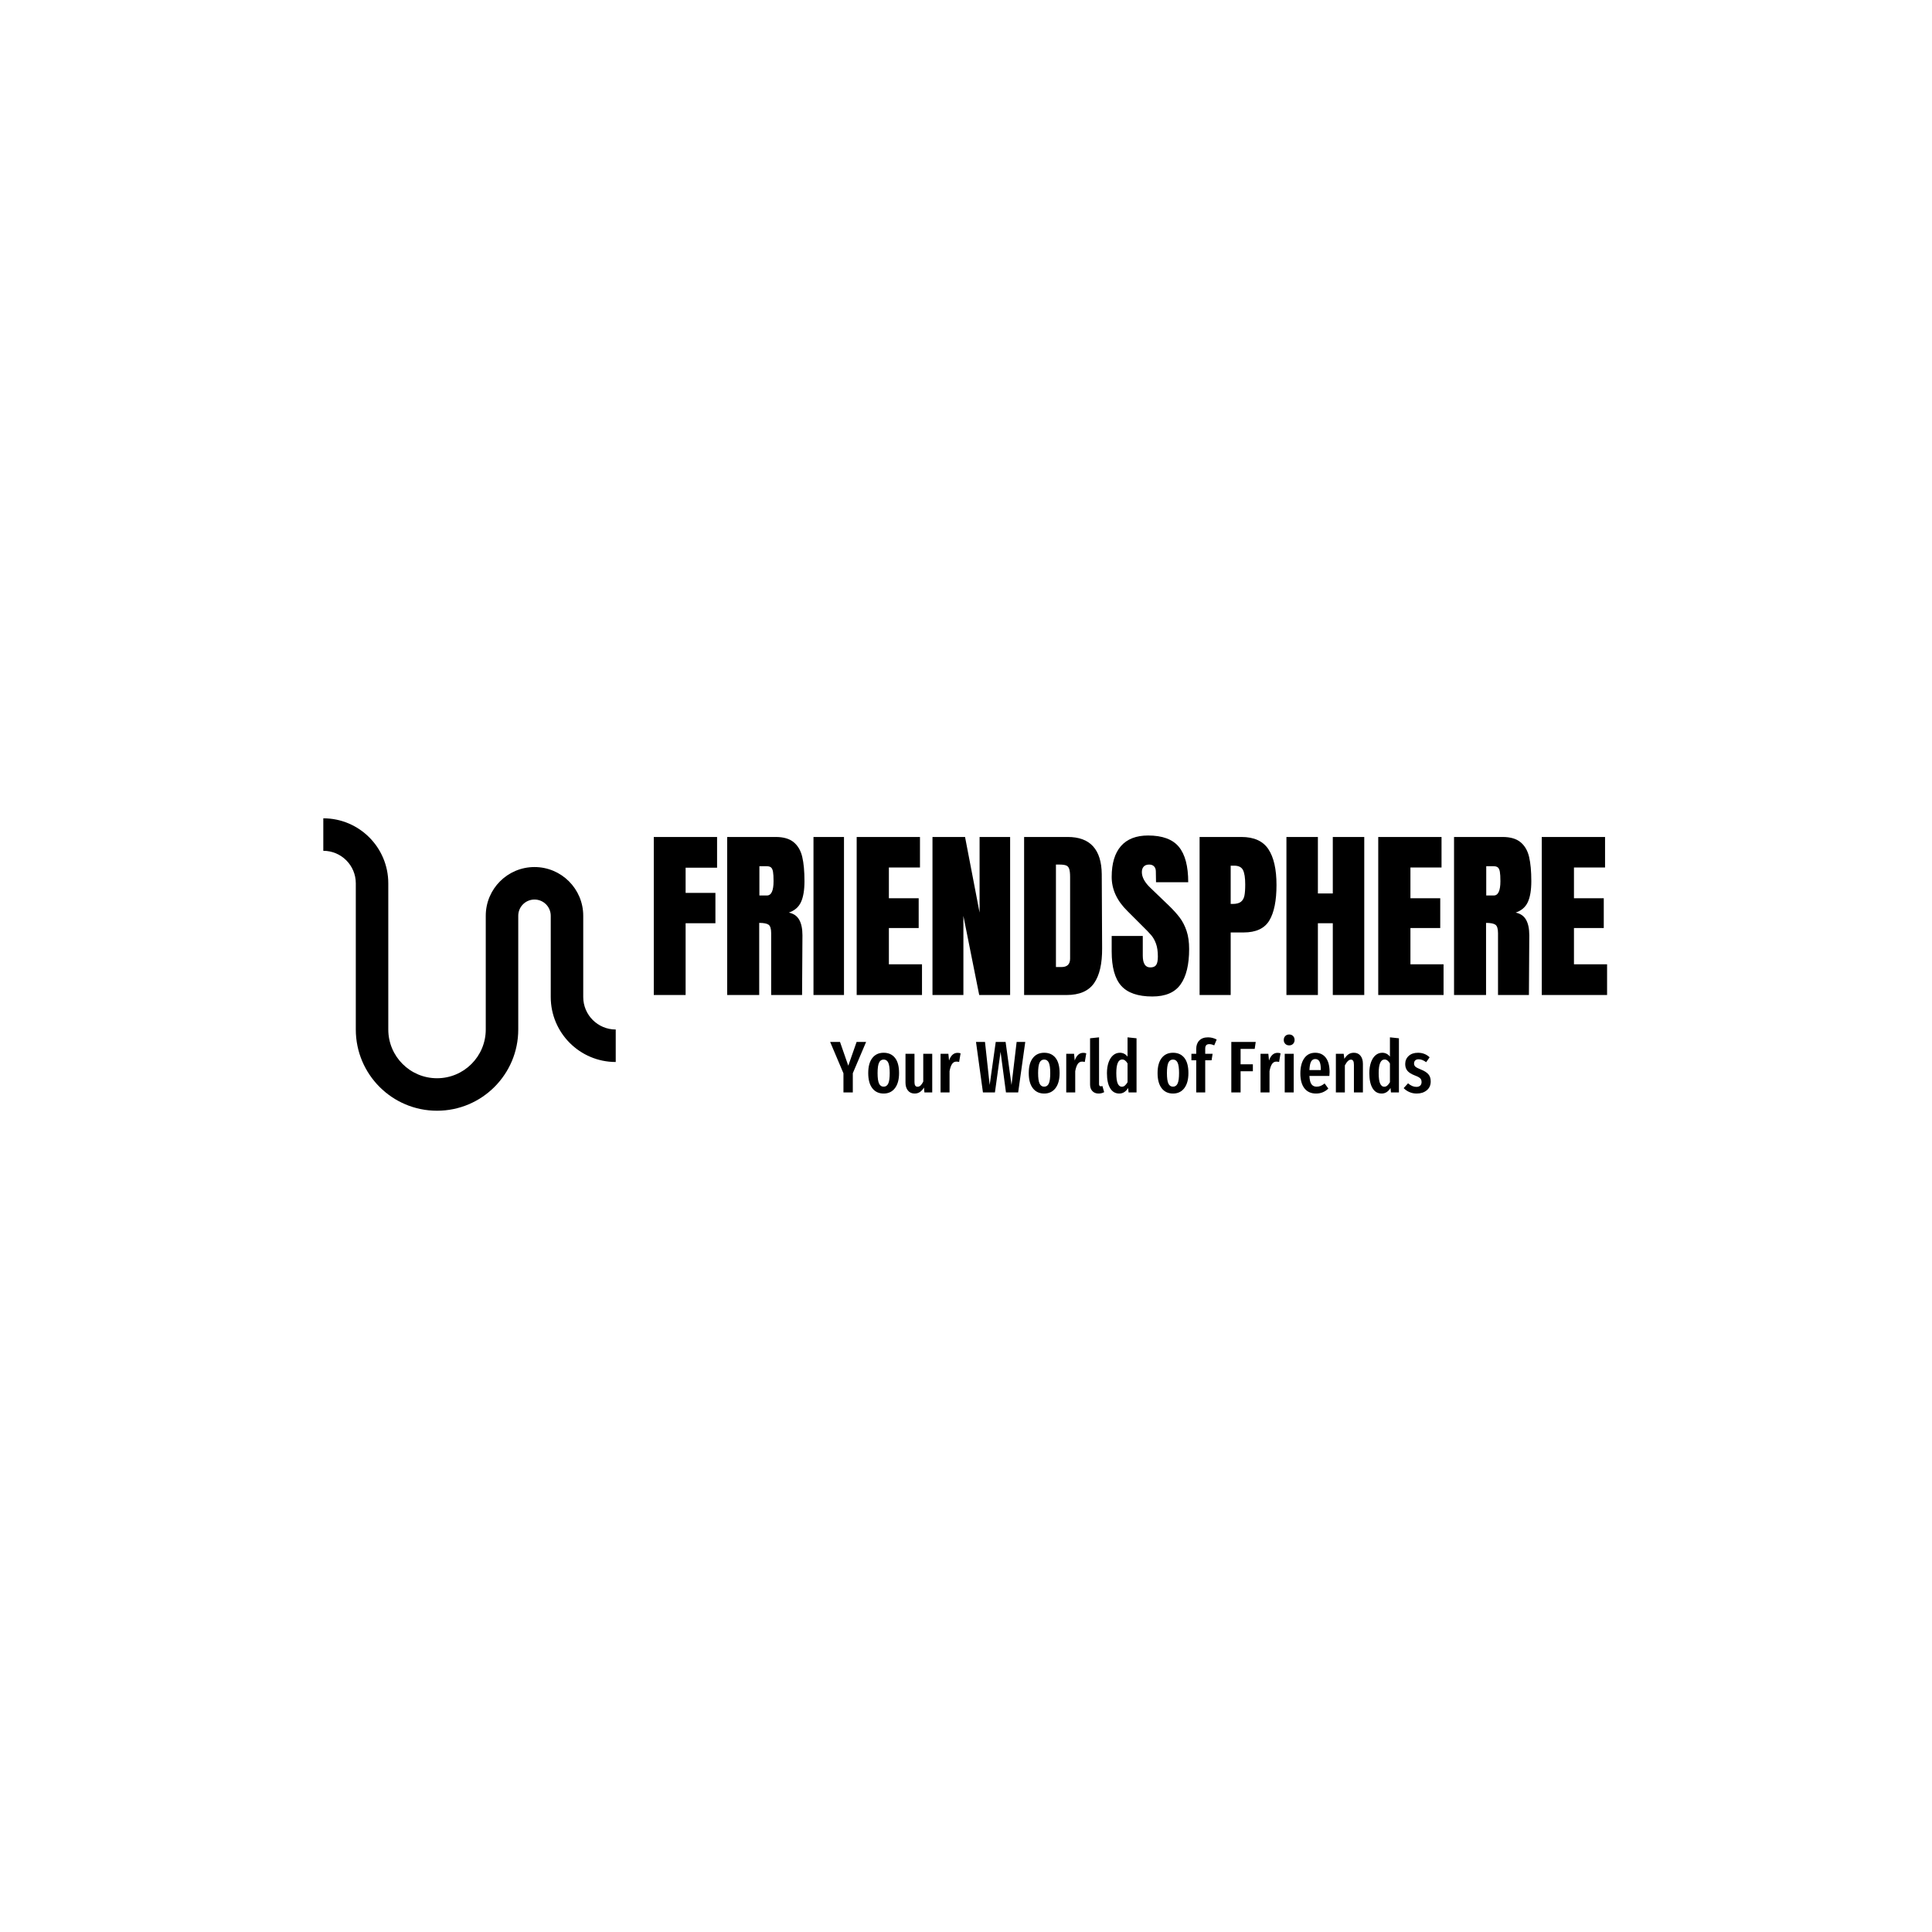
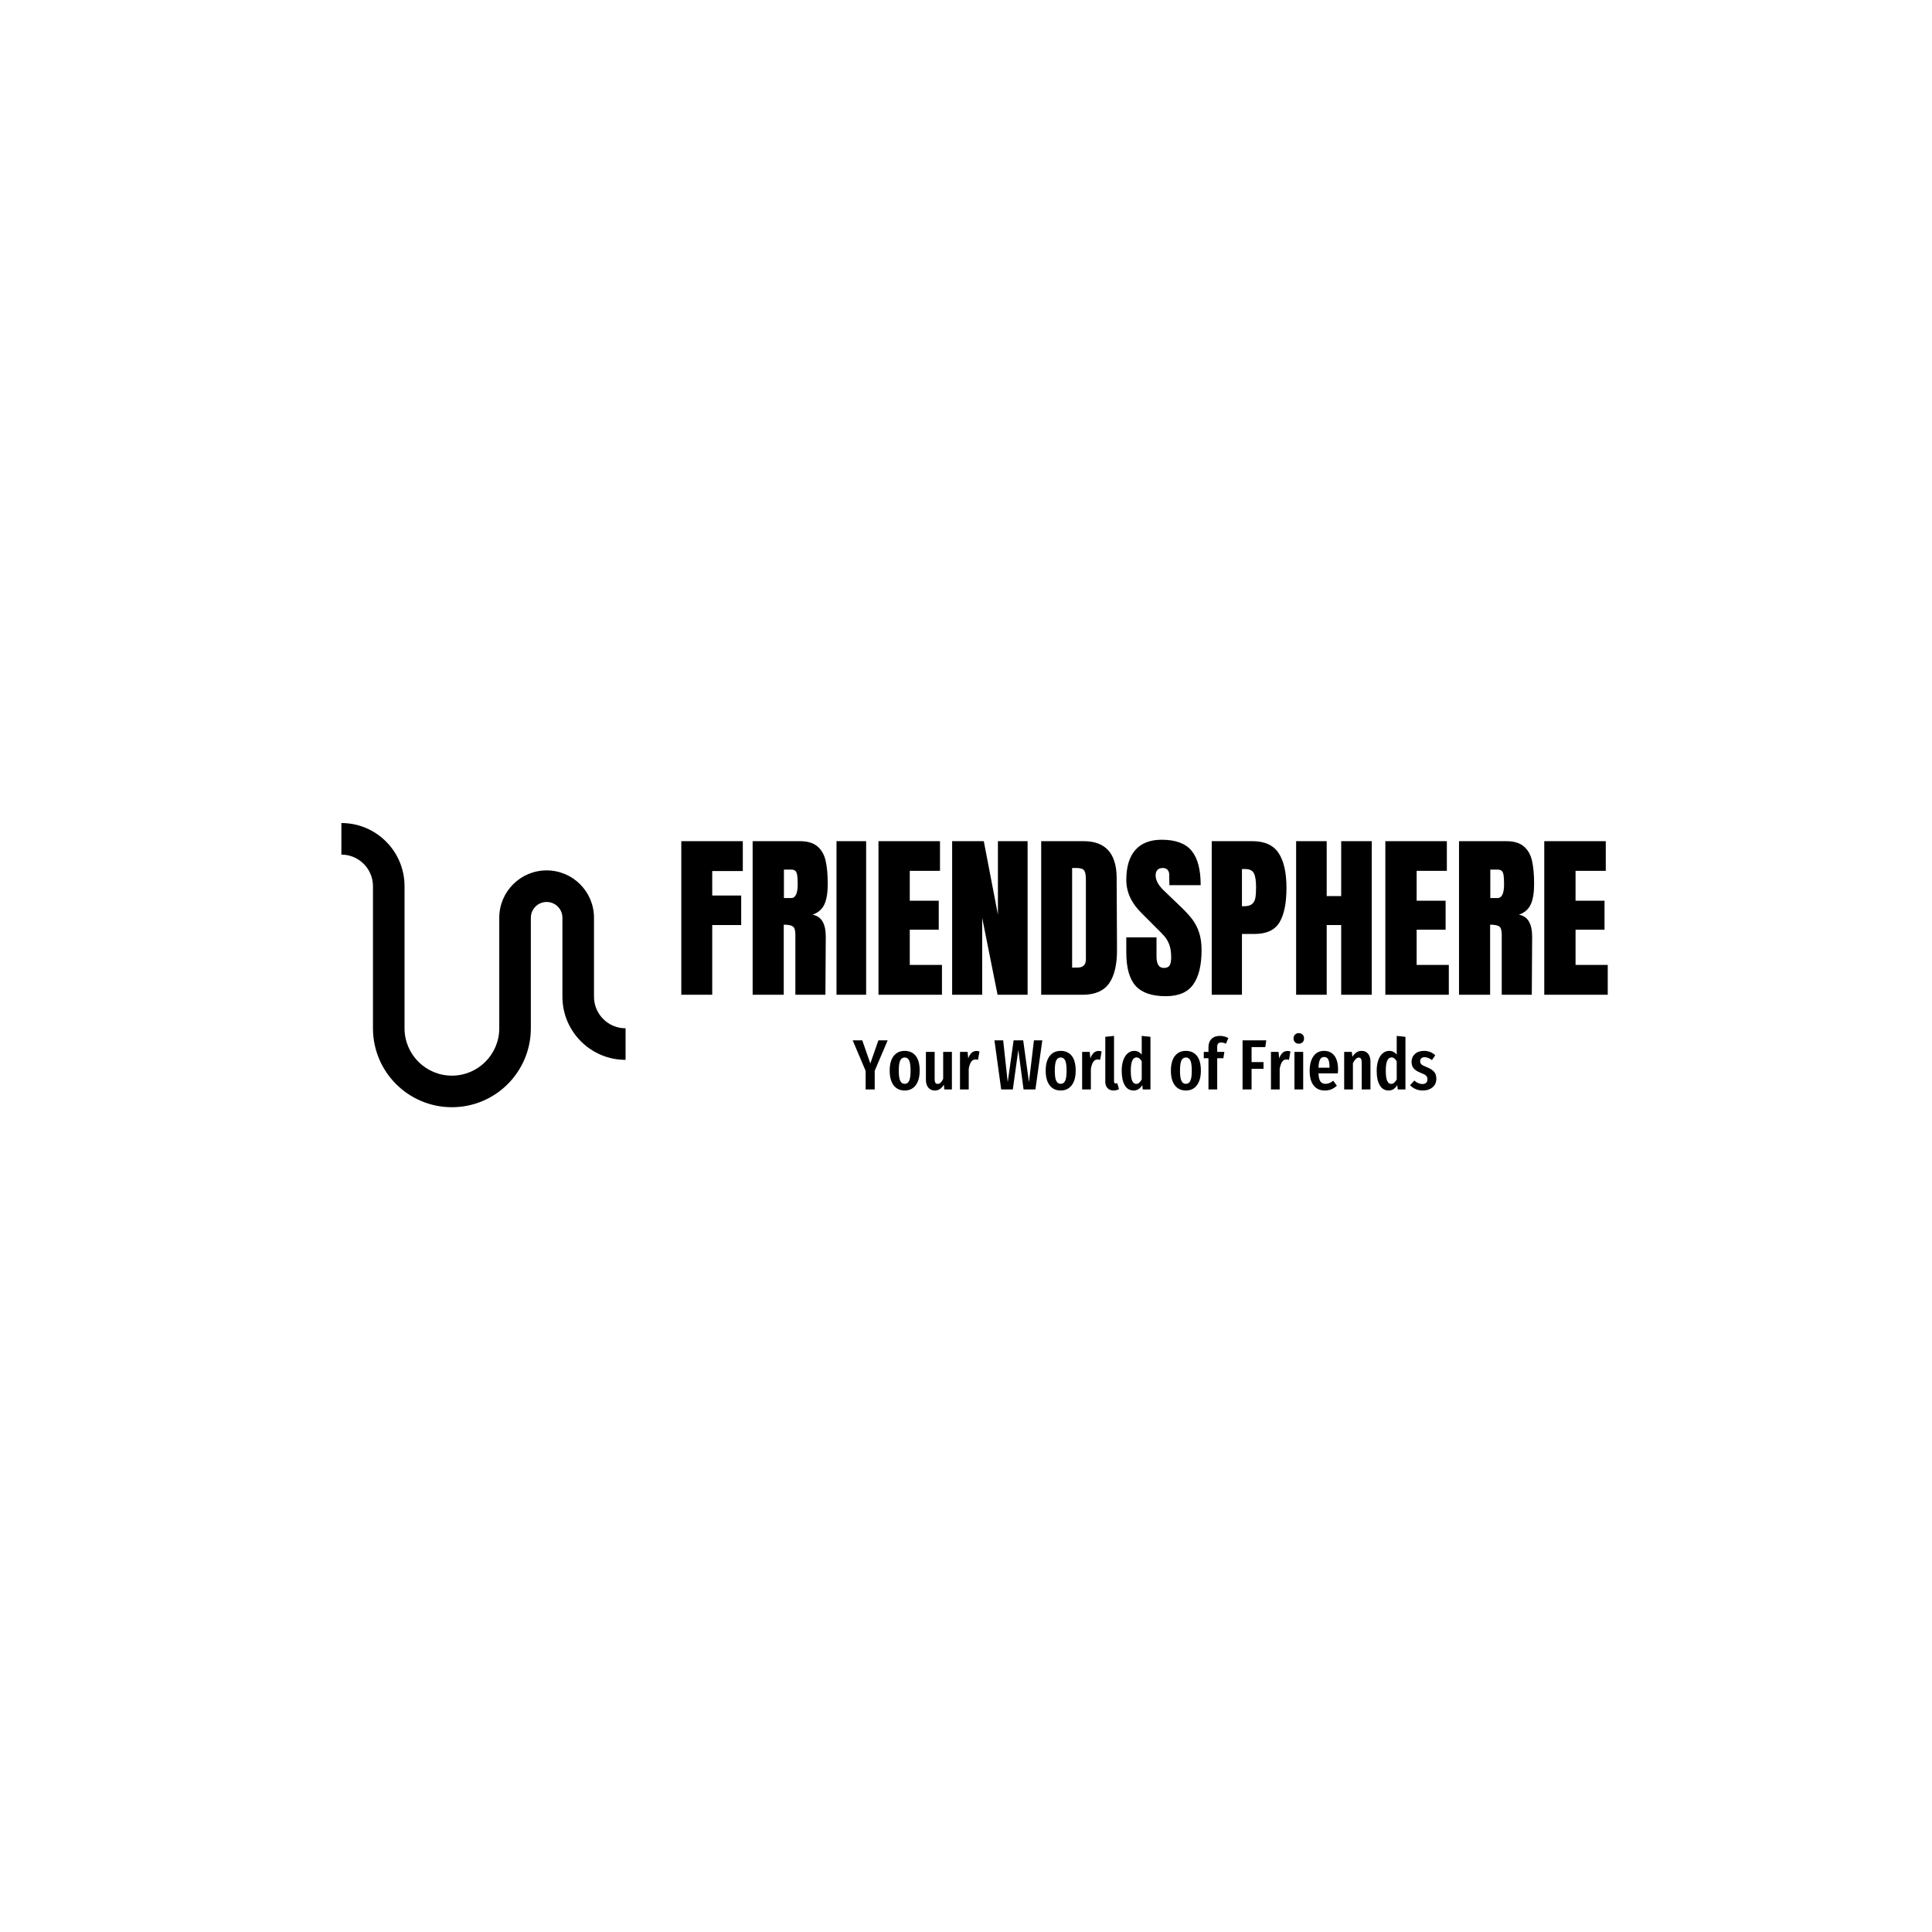
<svg xmlns="http://www.w3.org/2000/svg" version="1.1" width="1500" height="1500" viewBox="0 0 1500 1500">
  <rect width="1500" height="1500" fill="#ffffff" />
-   <g transform="matrix(0.6666667,0,0,0.6666667,249.3939,634.1847)">
-     <svg viewBox="0 0 396 91" data-background-color="#1f299c" preserveAspectRatio="xMidYMid meet" height="344" width="1500">
-       <g id="tight-bounds" transform="matrix(1,0,0,1,0.24,0.4557912)">
-         <svg viewBox="0 0 395.52 90.088" height="90.088" width="395.52">
+   <g transform="matrix(0.6666667,0,0,0.6666667,249.3939,638.3201)">
+     <svg viewBox="0 0 396 88" data-background-color="#e9e2da" preserveAspectRatio="xMidYMid meet" height="333" width="1500">
+       <g id="tight-bounds" transform="matrix(1,0,0,1,0.24,0.2695192)">
+         <svg viewBox="0 0 395.52 87.461" height="87.461" width="395.52">
          <g>
-             <svg viewBox="0 0 532.597 121.311" height="90.088" width="395.52">
-               <g transform="matrix(1,0,0,1,137.0771,7.131519)">
+             <svg viewBox="0 0 548.597 121.311" height="87.461" width="395.52">
+               <g transform="matrix(1,0,0,1,153.0771,7.131519)">
                <svg viewBox="0 0 395.52 107.048" height="107.048" width="395.52">
                  <g id="textblocktransform">
                    <svg viewBox="0 0 395.52 107.048" height="107.048" width="395.52" id="textblock">
                      <g>
                        <svg viewBox="0 0 395.52 66.785" height="66.785" width="395.52">
                          <g transform="matrix(1,0,0,1,0,0)">
-                             <svg width="395.52" viewBox="1.9 -43.35 259.07 43.75" height="66.785" data-palette-color="#e1eaf9">
+                             <svg width="395.52" viewBox="1.9 -43.35 259.07 43.75" height="66.785" data-palette-color="#007fff">
                              <path d="M10.55 0L1.9 0 1.9-42.95 19.1-42.95 19.1-34.6 10.55-34.6 10.55-27.75 18.65-27.75 18.65-19.5 10.55-19.5 10.55 0ZM21.85 0L21.85-42.95 35.05-42.95Q38.2-42.95 39.92-41.53 41.65-40.1 42.25-37.52 42.85-34.95 42.85-30.95L42.85-30.95Q42.85-27.3 41.9-25.25 40.95-23.2 38.6-22.4L38.6-22.4Q40.55-22 41.42-20.45 42.3-18.9 42.3-16.25L42.3-16.25 42.2 0 33.8 0 33.8-16.8Q33.8-18.6 33.1-19.1 32.4-19.6 30.55-19.6L30.55-19.6 30.55 0 21.85 0ZM30.6-27.05L32.65-27.05Q34.45-27.05 34.45-30.95L34.45-30.95Q34.45-32.65 34.3-33.5 34.15-34.35 33.75-34.68 33.35-35 32.6-35L32.6-35 30.6-35 30.6-27.05ZM53.59 0L45.3 0 45.3-42.95 53.59-42.95 53.59 0ZM74.79 0L57.04 0 57.04-42.95 74.24-42.95 74.24-34.65 65.79-34.65 65.79-26.3 73.89-26.3 73.89-18.2 65.79-18.2 65.79-8.35 74.79-8.35 74.79 0ZM86.04 0L77.64 0 77.64-42.95 86.49-42.95 90.44-22.4 90.44-42.95 98.74-42.95 98.74 0 90.34 0 86.04-21.5 86.04 0ZM102.54 0L102.54-42.95 114.39-42.95Q118.99-42.95 121.29-40.4 123.59-37.85 123.64-32.85L123.64-32.85 123.74-12.75Q123.79-6.4 121.54-3.2 119.29 0 114.09 0L114.09 0 102.54 0ZM111.19-7.6L112.69-7.6Q115.04-7.6 115.04-9.9L115.04-9.9 115.04-32.05Q115.04-33.5 114.81-34.23 114.59-34.95 113.99-35.2 113.39-35.45 112.14-35.45L112.14-35.45 111.19-35.45 111.19-7.6ZM137.39 0.4Q131.54 0.4 128.94-2.5 126.34-5.4 126.34-11.85L126.34-11.85 126.34-16.05 134.79-16.05 134.79-10.7Q134.79-7.5 136.84-7.5L136.84-7.5Q137.99-7.5 138.44-8.18 138.89-8.85 138.89-10.45L138.89-10.45Q138.89-12.55 138.39-13.93 137.89-15.3 137.11-16.23 136.34-17.15 134.34-19.1L134.34-19.1 130.64-22.8Q126.34-27 126.34-32.1L126.34-32.1Q126.34-37.6 128.86-40.48 131.39-43.35 136.24-43.35L136.24-43.35Q142.04-43.35 144.59-40.28 147.14-37.2 147.14-30.65L147.14-30.65 138.39-30.65 138.34-33.6Q138.34-34.45 137.86-34.95 137.39-35.45 136.54-35.45L136.54-35.45Q135.54-35.45 135.04-34.9 134.54-34.35 134.54-33.4L134.54-33.4Q134.54-31.3 136.94-29.05L136.94-29.05 141.94-24.25Q143.69-22.55 144.84-21.03 145.99-19.5 146.69-17.43 147.39-15.35 147.39-12.5L147.39-12.5Q147.39-6.15 145.06-2.88 142.74 0.4 137.39 0.4L137.39 0.4ZM150.23 0L150.23-42.95 161.58-42.95Q166.73-42.95 168.93-39.63 171.13-36.3 171.13-29.9L171.13-29.9Q171.13-23.5 169.18-20.25 167.23-17 162.18-17L162.18-17 158.68-17 158.68 0 150.23 0ZM158.68-24.75L159.18-24.75Q160.73-24.75 161.46-25.33 162.18-25.9 162.41-26.98 162.63-28.05 162.63-30.05L162.63-30.05Q162.63-32.75 162.03-33.95 161.43-35.15 159.63-35.15L159.63-35.15 158.68-35.15 158.68-24.75ZM182.38 0L173.83 0 173.83-42.95 182.38-42.95 182.38-27.6 186.43-27.6 186.43-42.95 194.98-42.95 194.98 0 186.43 0 186.43-19.5 182.38-19.5 182.38 0ZM216.53 0L198.78 0 198.78-42.95 215.98-42.95 215.98-34.65 207.53-34.65 207.53-26.3 215.63-26.3 215.63-18.2 207.53-18.2 207.53-8.35 216.53-8.35 216.53 0ZM219.38 0L219.38-42.95 232.58-42.95Q235.73-42.95 237.45-41.53 239.18-40.1 239.78-37.52 240.38-34.95 240.38-30.95L240.38-30.95Q240.38-27.3 239.43-25.25 238.48-23.2 236.13-22.4L236.13-22.4Q238.08-22 238.95-20.45 239.83-18.9 239.83-16.25L239.83-16.25 239.73 0 231.33 0 231.33-16.8Q231.33-18.6 230.63-19.1 229.93-19.6 228.08-19.6L228.08-19.6 228.08 0 219.38 0ZM228.13-27.05L230.18-27.05Q231.98-27.05 231.98-30.95L231.98-30.95Q231.98-32.65 231.83-33.5 231.68-34.35 231.28-34.68 230.88-35 230.13-35L230.13-35 228.13-35 228.13-27.05ZM260.97 0L243.22 0 243.22-42.95 260.42-42.95 260.42-34.65 251.97-34.65 251.97-26.3 260.07-26.3 260.07-18.2 251.97-18.2 251.97-8.35 260.97-8.35 260.97 0Z" opacity="1" transform="matrix(1,0,0,1,0,0)" fill="#000000" class="wordmark-text-0" data-fill-palette-color="primary" id="text-0" />
                            </svg>
                          </g>
                        </svg>
                      </g>
                      <g transform="matrix(1,0,0,1,73.1712,82.55137)">
                        <svg viewBox="0 0 249.178 24.496" height="24.496" width="249.178">
                          <g transform="matrix(1,0,0,1,0,0)">
-                             <svg width="249.178" viewBox="-0.25 -39.65 410.9 40.4" height="24.496" data-palette-color="#e1eaf9">
+                             <svg width="249.178" viewBox="-0.25 -39.65 410.9 40.4" height="24.496" data-palette-color="#1b2141">
                              <path d="M17.85-34.55L24.35-34.55 15.25-13.15 15.25 0 8.85 0 8.85-13.1-0.25-34.55 6.5-34.55 12.15-18.3 17.85-34.55ZM36.35-27.15Q41.35-27.15 44.12-23.65 46.9-20.15 46.9-13.25L46.9-13.25Q46.9-6.65 44.1-2.95 41.3 0.75 36.35 0.75L36.35 0.75Q31.4 0.75 28.6-2.88 25.8-6.5 25.8-13.25L25.8-13.25Q25.8-19.95 28.6-23.55 31.4-27.15 36.35-27.15L36.35-27.15ZM36.35-22.5Q34.2-22.5 33.2-20.38 32.2-18.25 32.2-13.25L32.2-13.25Q32.2-8.2 33.2-6.08 34.2-3.95 36.35-3.95L36.35-3.95Q38.5-3.95 39.5-6.08 40.5-8.2 40.5-13.25L40.5-13.25Q40.5-18.3 39.5-20.4 38.5-22.5 36.35-22.5L36.35-22.5ZM69.59-26.45L69.59 0 64.25 0 63.95-3.35Q62.7-1.3 61.14-0.28 59.59 0.75 57.55 0.75L57.55 0.75Q54.64 0.75 52.97-1.3 51.3-3.35 51.3-6.65L51.3-6.65 51.3-26.45 57.45-26.45 57.45-7Q57.45-3.9 59.55-3.9L59.55-3.9Q60.74-3.9 61.7-4.83 62.64-5.75 63.45-7.45L63.45-7.45 63.45-26.45 69.59-26.45ZM86.94-27.1Q88.09-27.1 88.99-26.75L88.99-26.75 87.99-20.85Q86.99-21.1 86.14-21.1L86.14-21.1Q84.24-21.1 83.14-19.45 82.04-17.8 81.44-14.55L81.44-14.55 81.44 0 75.29 0 75.29-26.45 80.64-26.45 81.09-21.85Q82.94-27.1 86.94-27.1L86.94-27.1ZM127.34-34.55L133.24-34.55 128.39 0 120.04 0 116.34-27.8 112.49 0 104.29 0 99.54-34.55 105.69-34.55 108.89-5.1 113.04-34.55 119.79-34.55 123.84-5.1 127.34-34.55ZM146.19-27.15Q151.19-27.15 153.96-23.65 156.74-20.15 156.74-13.25L156.74-13.25Q156.74-6.65 153.94-2.95 151.13 0.75 146.19 0.75L146.19 0.75Q141.24 0.75 138.44-2.88 135.63-6.5 135.63-13.25L135.63-13.25Q135.63-19.95 138.44-23.55 141.24-27.15 146.19-27.15L146.19-27.15ZM146.19-22.5Q144.03-22.5 143.03-20.38 142.03-18.25 142.03-13.25L142.03-13.25Q142.03-8.2 143.03-6.08 144.03-3.95 146.19-3.95L146.19-3.95Q148.34-3.95 149.34-6.08 150.34-8.2 150.34-13.25L150.34-13.25Q150.34-18.3 149.34-20.4 148.34-22.5 146.19-22.5L146.19-22.5ZM172.93-27.1Q174.08-27.1 174.98-26.75L174.98-26.75 173.98-20.85Q172.98-21.1 172.13-21.1L172.13-21.1Q170.23-21.1 169.13-19.45 168.03-17.8 167.43-14.55L167.43-14.55 167.43 0 161.28 0 161.28-26.45 166.63-26.45 167.08-21.85Q168.93-27.1 172.93-27.1L172.93-27.1ZM183.43 0.75Q180.73 0.75 179.16-0.93 177.58-2.6 177.58-5.4L177.58-5.4 177.58-37.05 183.73-37.7 183.73-5.65Q183.73-5 184.03-4.6 184.33-4.2 184.93-4.2L184.93-4.2Q185.28-4.2 185.61-4.3 185.93-4.4 186.03-4.4L186.03-4.4 187.23-0.2Q185.53 0.75 183.43 0.75L183.43 0.75ZM203.23-37.7L209.38-37.05 209.38 0 203.93 0 203.63-3.05Q201.28 0.75 197.58 0.75L197.58 0.75Q193.48 0.75 191.3-2.93 189.13-6.6 189.13-13.2L189.13-13.2Q189.13-17.4 190.25-20.58 191.38-23.75 193.38-25.45 195.38-27.15 197.98-27.15L197.98-27.15Q201.18-27.15 203.23-24.5L203.23-24.5 203.23-37.7ZM199.33-3.9Q200.48-3.9 201.4-4.7 202.33-5.5 203.23-7L203.23-7 203.23-19.85Q201.63-22.55 199.58-22.55L199.58-22.55Q195.53-22.55 195.53-13.25L195.53-13.25Q195.53-8.2 196.53-6.05 197.53-3.9 199.33-3.9L199.33-3.9ZM234.32-27.15Q239.32-27.15 242.1-23.65 244.87-20.15 244.87-13.25L244.87-13.25Q244.87-6.65 242.07-2.95 239.27 0.75 234.32 0.75L234.32 0.75Q229.37 0.75 226.57-2.88 223.77-6.5 223.77-13.25L223.77-13.25Q223.77-19.95 226.57-23.55 229.37-27.15 234.32-27.15L234.32-27.15ZM234.32-22.5Q232.17-22.5 231.17-20.38 230.17-18.25 230.17-13.25L230.17-13.25Q230.17-8.2 231.17-6.08 232.17-3.95 234.32-3.95L234.32-3.95Q236.47-3.95 237.47-6.08 238.47-8.2 238.47-13.25L238.47-13.25Q238.47-18.3 237.47-20.4 236.47-22.5 234.32-22.5L234.32-22.5ZM259.12-33.05Q257.72-33.05 257.05-32.3 256.37-31.55 256.37-30L256.37-30 256.37-26.45 261.42-26.45 260.72-22 256.37-22 256.37 0 250.22 0 250.22-22 246.92-22 246.92-26.45 250.22-26.45 250.22-29.8Q250.22-33.4 252.32-35.55 254.42-37.7 258.32-37.7L258.32-37.7Q261.37-37.7 264.22-36.2L264.22-36.2 262.52-32.2Q260.77-33.05 259.12-33.05L259.12-33.05ZM280.57 0L274.22 0 274.22-34.55 290.92-34.55 290.22-29.8 280.57-29.8 280.57-19.25 288.97-19.25 288.97-14.5 280.57-14.5 280.57 0ZM305.86-27.1Q307.01-27.1 307.91-26.75L307.91-26.75 306.91-20.85Q305.91-21.1 305.06-21.1L305.06-21.1Q303.16-21.1 302.06-19.45 300.96-17.8 300.36-14.55L300.36-14.55 300.36 0 294.21 0 294.21-26.45 299.56-26.45 300.01-21.85Q301.86-27.1 305.86-27.1L305.86-27.1ZM310.76-26.45L316.91-26.45 316.91 0 310.76 0 310.76-26.45ZM313.81-39.65Q315.46-39.65 316.49-38.6 317.51-37.55 317.51-35.9L317.51-35.9Q317.51-34.3 316.49-33.25 315.46-32.2 313.81-32.2L313.81-32.2Q312.16-32.2 311.14-33.25 310.11-34.3 310.11-35.9L310.11-35.9Q310.11-37.55 311.14-38.6 312.16-39.65 313.81-39.65L313.81-39.65ZM341.46-13.85Q341.46-13.4 341.31-11.3L341.31-11.3 327.66-11.3Q327.86-7.2 329.08-5.58 330.31-3.95 332.56-3.95L332.56-3.95Q334.11-3.95 335.36-4.48 336.61-5 338.06-6.15L338.06-6.15 340.61-2.65Q337.11 0.75 332.21 0.75L332.21 0.75Q327.01 0.75 324.23-2.85 321.46-6.45 321.46-13L321.46-13Q321.46-19.55 324.11-23.35 326.76-27.15 331.61-27.15L331.61-27.15Q336.26-27.15 338.86-23.78 341.46-20.4 341.46-13.85L341.46-13.85ZM335.46-15.3L335.46-15.65Q335.46-19.4 334.56-21.13 333.66-22.85 331.66-22.85L331.66-22.85Q329.81-22.85 328.83-21.18 327.86-19.5 327.66-15.3L327.66-15.3 335.46-15.3ZM358.11-27.15Q360.96-27.15 362.61-25.1 364.26-23.05 364.26-19.6L364.26-19.6 364.26 0 358.11 0 358.11-18.9Q358.11-20.8 357.58-21.63 357.06-22.45 356.06-22.45L356.06-22.45Q353.96-22.45 351.91-18.5L351.91-18.5 351.91 0 345.76 0 345.76-26.45 351.11-26.45 351.56-23Q352.91-25.1 354.43-26.13 355.96-27.15 358.11-27.15L358.11-27.15ZM382.75-37.7L388.9-37.05 388.9 0 383.45 0 383.15-3.05Q380.8 0.75 377.1 0.75L377.1 0.75Q373 0.75 370.83-2.93 368.65-6.6 368.65-13.2L368.65-13.2Q368.65-17.4 369.78-20.58 370.9-23.75 372.9-25.45 374.9-27.15 377.5-27.15L377.5-27.15Q380.7-27.15 382.75-24.5L382.75-24.5 382.75-37.7ZM378.85-3.9Q380-3.9 380.93-4.7 381.85-5.5 382.75-7L382.75-7 382.75-19.85Q381.15-22.55 379.1-22.55L379.1-22.55Q375.05-22.55 375.05-13.25L375.05-13.25Q375.05-8.2 376.05-6.05 377.05-3.9 378.85-3.9L378.85-3.9ZM401.95-27.15Q406.65-27.15 409.9-24.05L409.9-24.05 407.55-20.7Q406.15-21.7 404.9-22.2 403.65-22.7 402.35-22.7L402.35-22.7Q400.9-22.7 400.08-21.93 399.25-21.15 399.25-19.8L399.25-19.8Q399.25-18.45 400.18-17.63 401.1-16.8 403.9-15.7L403.9-15.7Q407.35-14.35 409-12.5 410.65-10.65 410.65-7.55L410.65-7.55Q410.65-3.7 407.95-1.48 405.25 0.75 401.1 0.75L401.1 0.75Q398.4 0.75 396.13-0.23 393.85-1.2 392.15-2.95L392.15-2.95 395.15-6.25Q397.95-3.8 400.85-3.8L400.85-3.8Q402.5-3.8 403.45-4.67 404.4-5.55 404.4-7.1L404.4-7.1Q404.4-8.25 404-8.97 403.6-9.7 402.6-10.33 401.6-10.95 399.6-11.7L399.6-11.7Q396.15-13.05 394.68-14.85 393.2-16.65 393.2-19.45L393.2-19.45Q393.2-22.8 395.58-24.98 397.95-27.15 401.95-27.15L401.95-27.15Z" opacity="1" transform="matrix(1,0,0,1,0,0)" fill="#000000" class="slogan-text-1" data-fill-palette-color="secondary" id="text-1" />
                            </svg>
                          </g>
                        </svg>
                      </g>
                    </svg>
                  </g>
                </svg>
              </g>
              <g>
-                 <svg viewBox="0 0 121.311 121.311" height="121.311" width="121.311">
+                 <svg viewBox="0 0 137.311 121.311" height="121.311" width="137.311">
                  <g>
-                     <svg version="1.0" x="0" y="0" viewBox="20 20 60 60" enable-background="new 0 0 100 100" xml:space="preserve" height="121.311" width="121.311" class="icon-icon-0" data-fill-palette-color="accent" id="icon-0">
+                     <svg version="1.0" x="8" y="0" viewBox="20 20 60 60" enable-background="new 0 0 100 100" xml:space="preserve" height="121.311" width="121.311" class="icon-icon-0" data-fill-palette-color="accent" id="icon-0">
                      <path d="M20 26.667A6.67 6.67 0 0 1 26.667 33.334V63.334C26.667 72.539 34.128 80 43.333 80S60 72.539 60 63.334V40A3.33 3.33 0 0 1 63.333 36.667 3.33 3.33 0 0 1 66.667 40V56.666C66.667 64.023 72.637 70 80 70V63.334A6.67 6.67 0 0 1 73.333 56.666V40C73.333 34.476 68.854 30 63.333 30S53.333 34.476 53.333 40V63.334C53.333 68.857 48.854 73.334 43.333 73.334S33.333 68.857 33.333 63.334V33.334C33.333 25.973 27.363 20 20 20z" fill="#000000" data-fill-palette-color="accent" />
                    </svg>
                  </g>
                </svg>
              </g>
            </svg>
          </g>
          <defs />
        </svg>
-         <rect width="395.52" height="90.088" fill="none" stroke="none" visibility="hidden" />
+         <rect width="395.52" height="87.461" fill="none" stroke="none" visibility="hidden" />
      </g>
    </svg>
  </g>
</svg>
